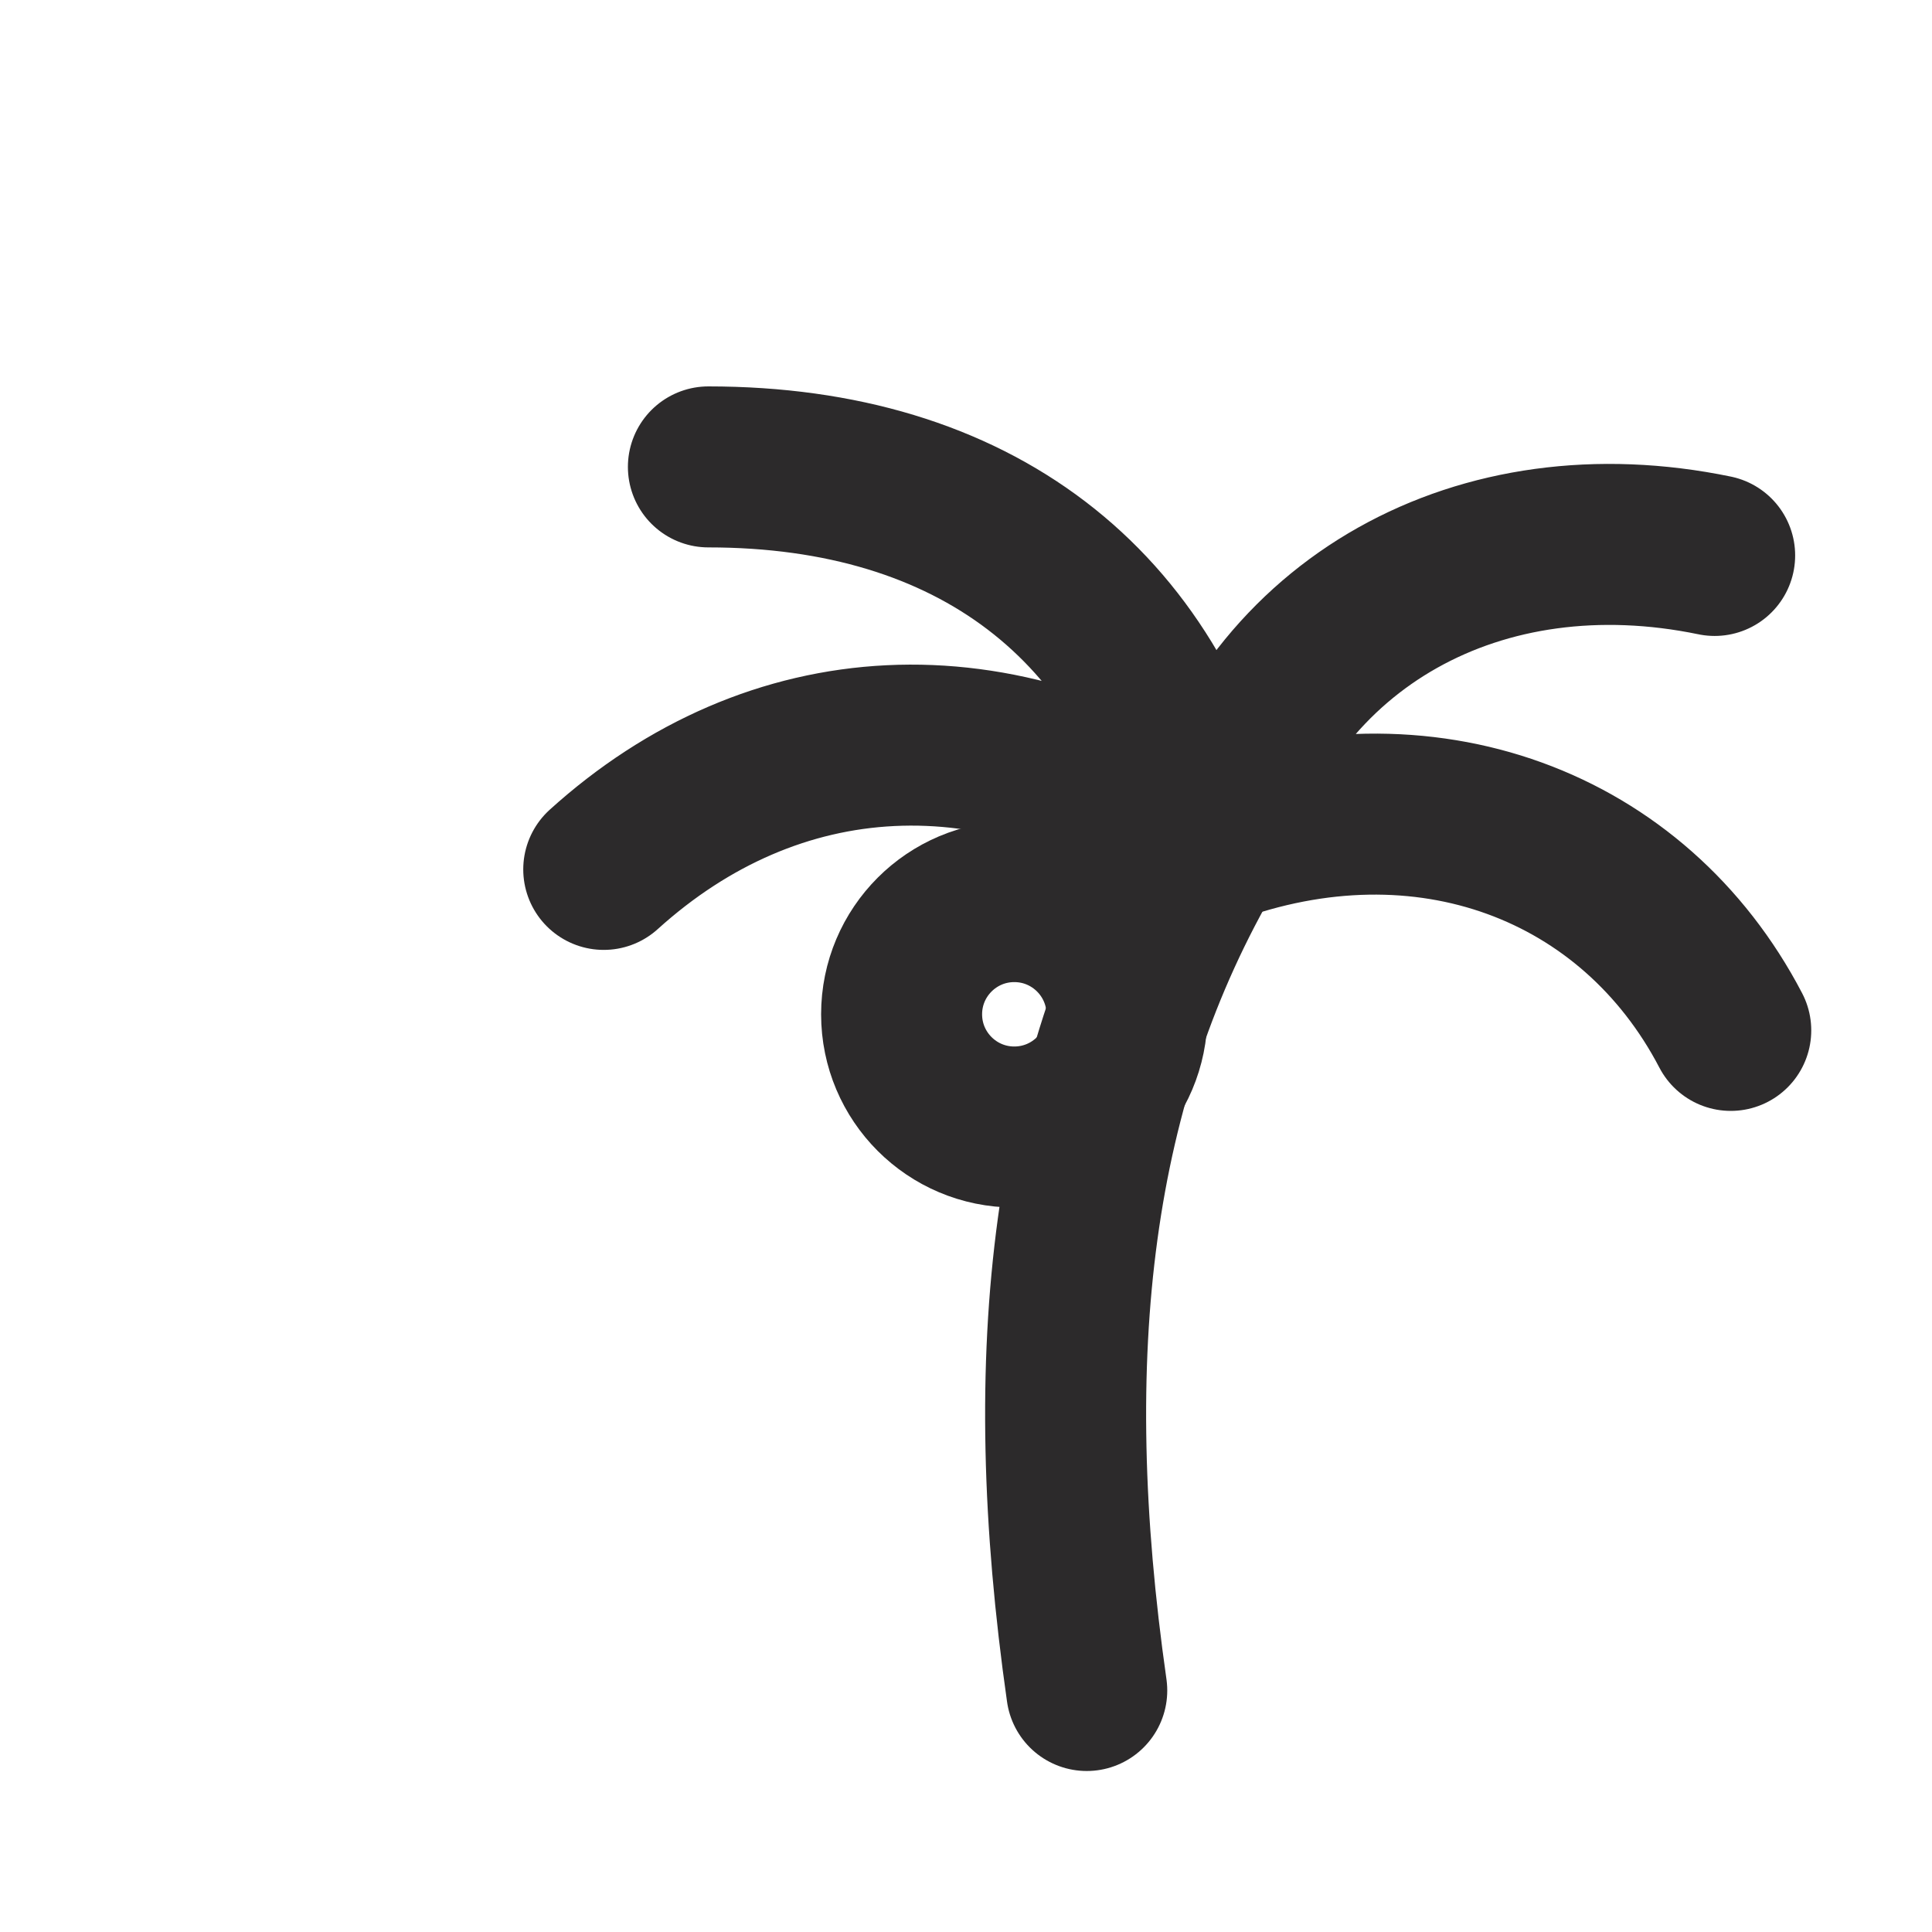
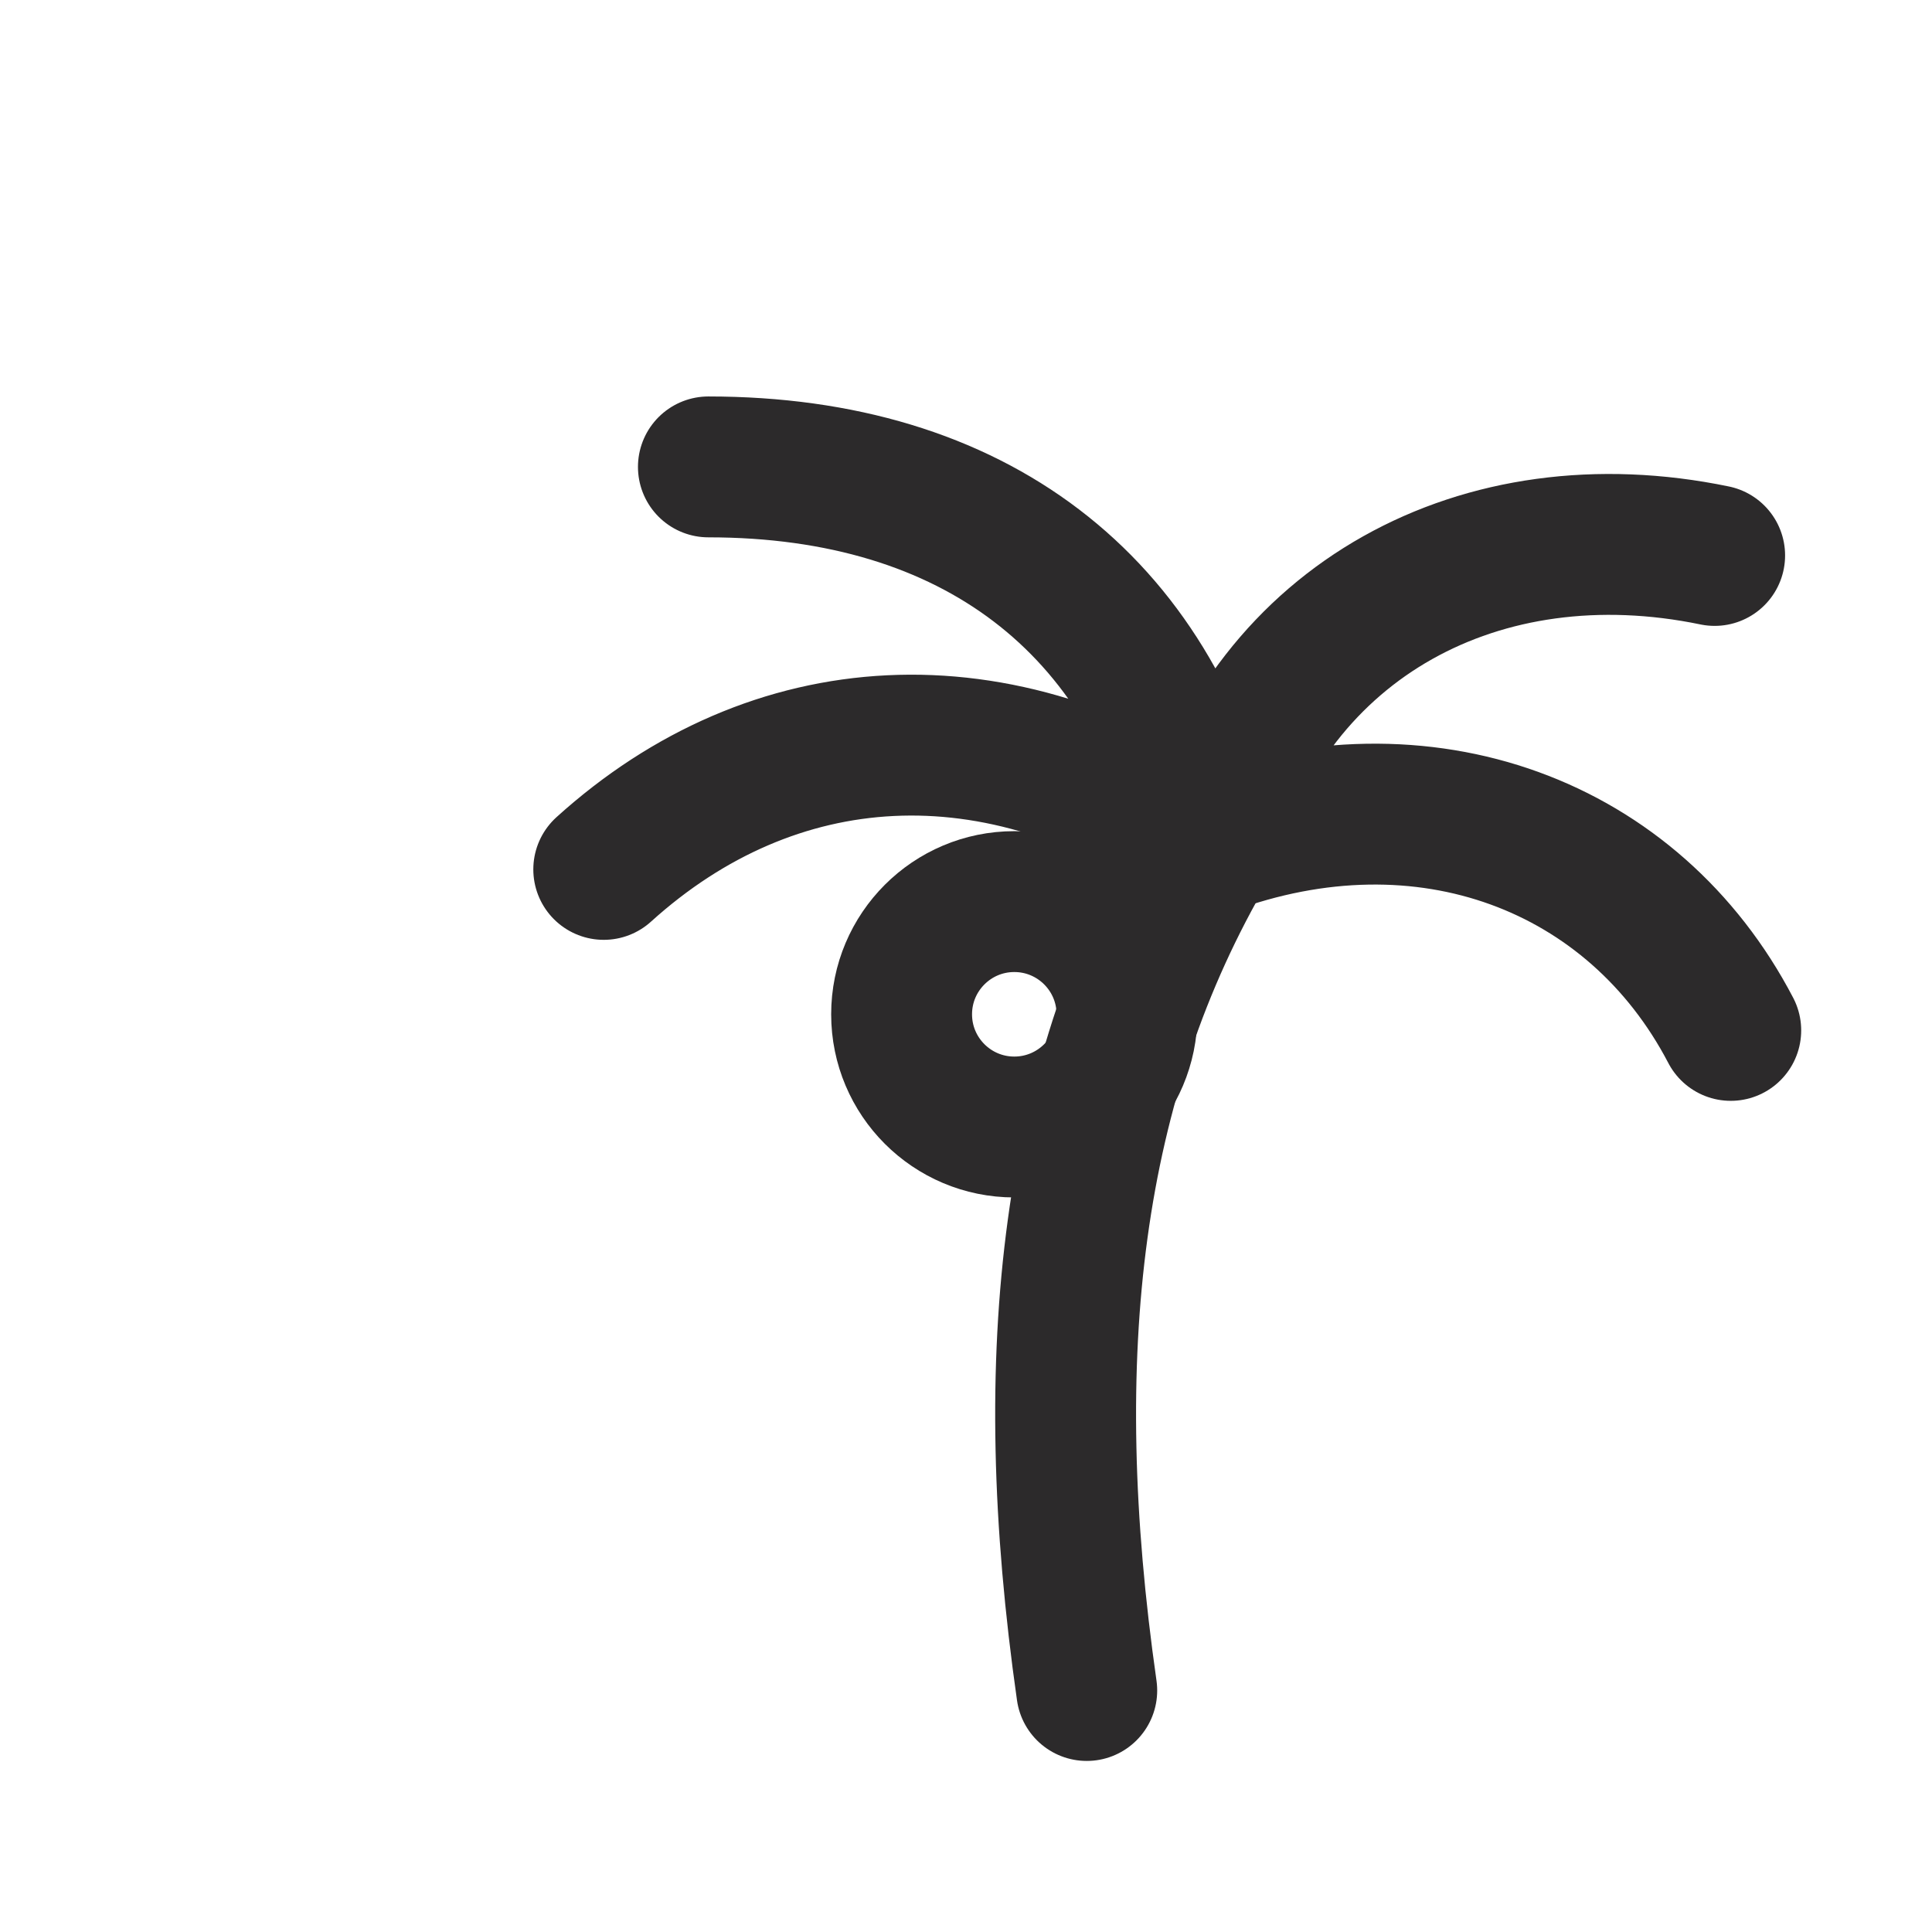
- <svg xmlns="http://www.w3.org/2000/svg" viewBox="0 0 24 24" width="24" height="24" fill="none" stroke="currentColor" stroke-width="2" stroke-linecap="round" stroke-linejoin="round" color="#2C2A2B" aria-hidden="true">
+ <svg xmlns="http://www.w3.org/2000/svg" viewBox="0 0 24 24" width="24" height="24" fill="none" stroke="currentColor" stroke-width="1.75" stroke-linecap="round" stroke-linejoin="round" color="#2C2A2B" aria-hidden="true">
  <path d="M13.5 21c-.6-4.2-.2-7.6 1.5-10.5" />
  <path d="M15 10.5C12.4 8.7 9.6 8.9 7.5 10.8M15 10.5c-.7-3-2.9-4.7-6.2-4.7M15 10.5c.8-2.8 3.4-4.2 6.3-3.6M15 10.5c2.7-1 5.3 0 6.5 2.3" />
  <circle class="wp" cx="12.6" cy="12.6" r="1.4" />
</svg>
